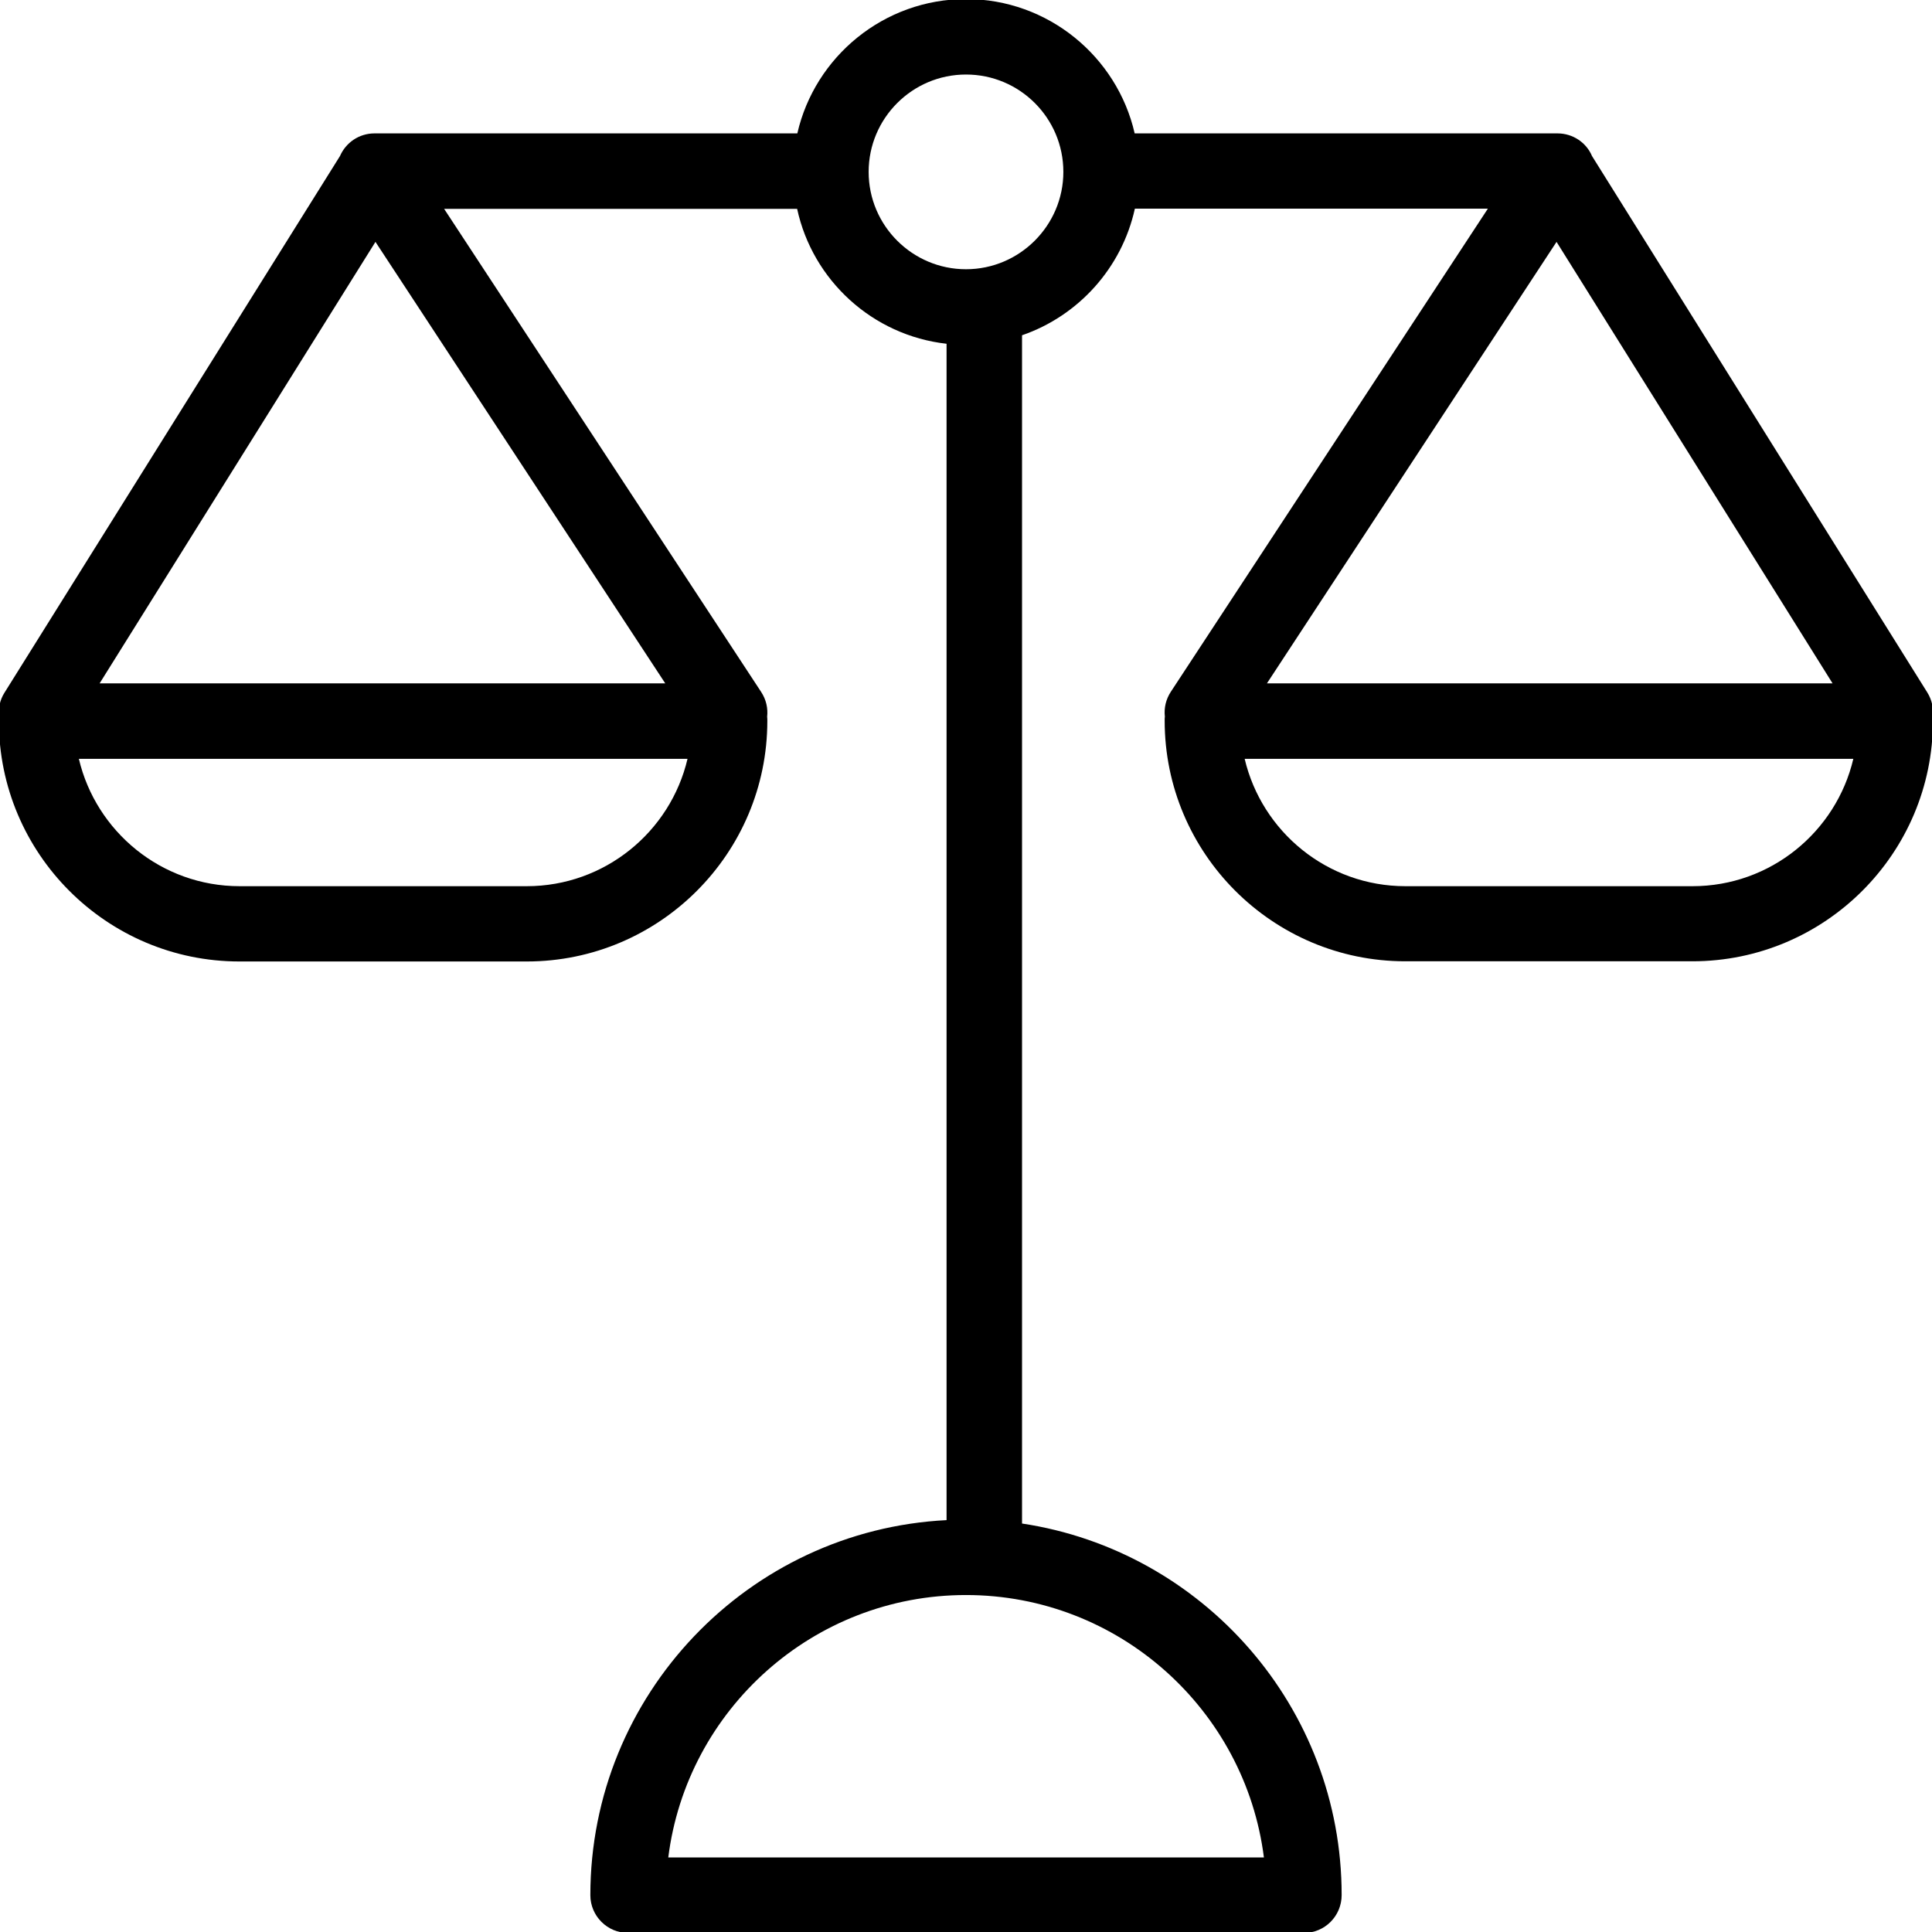
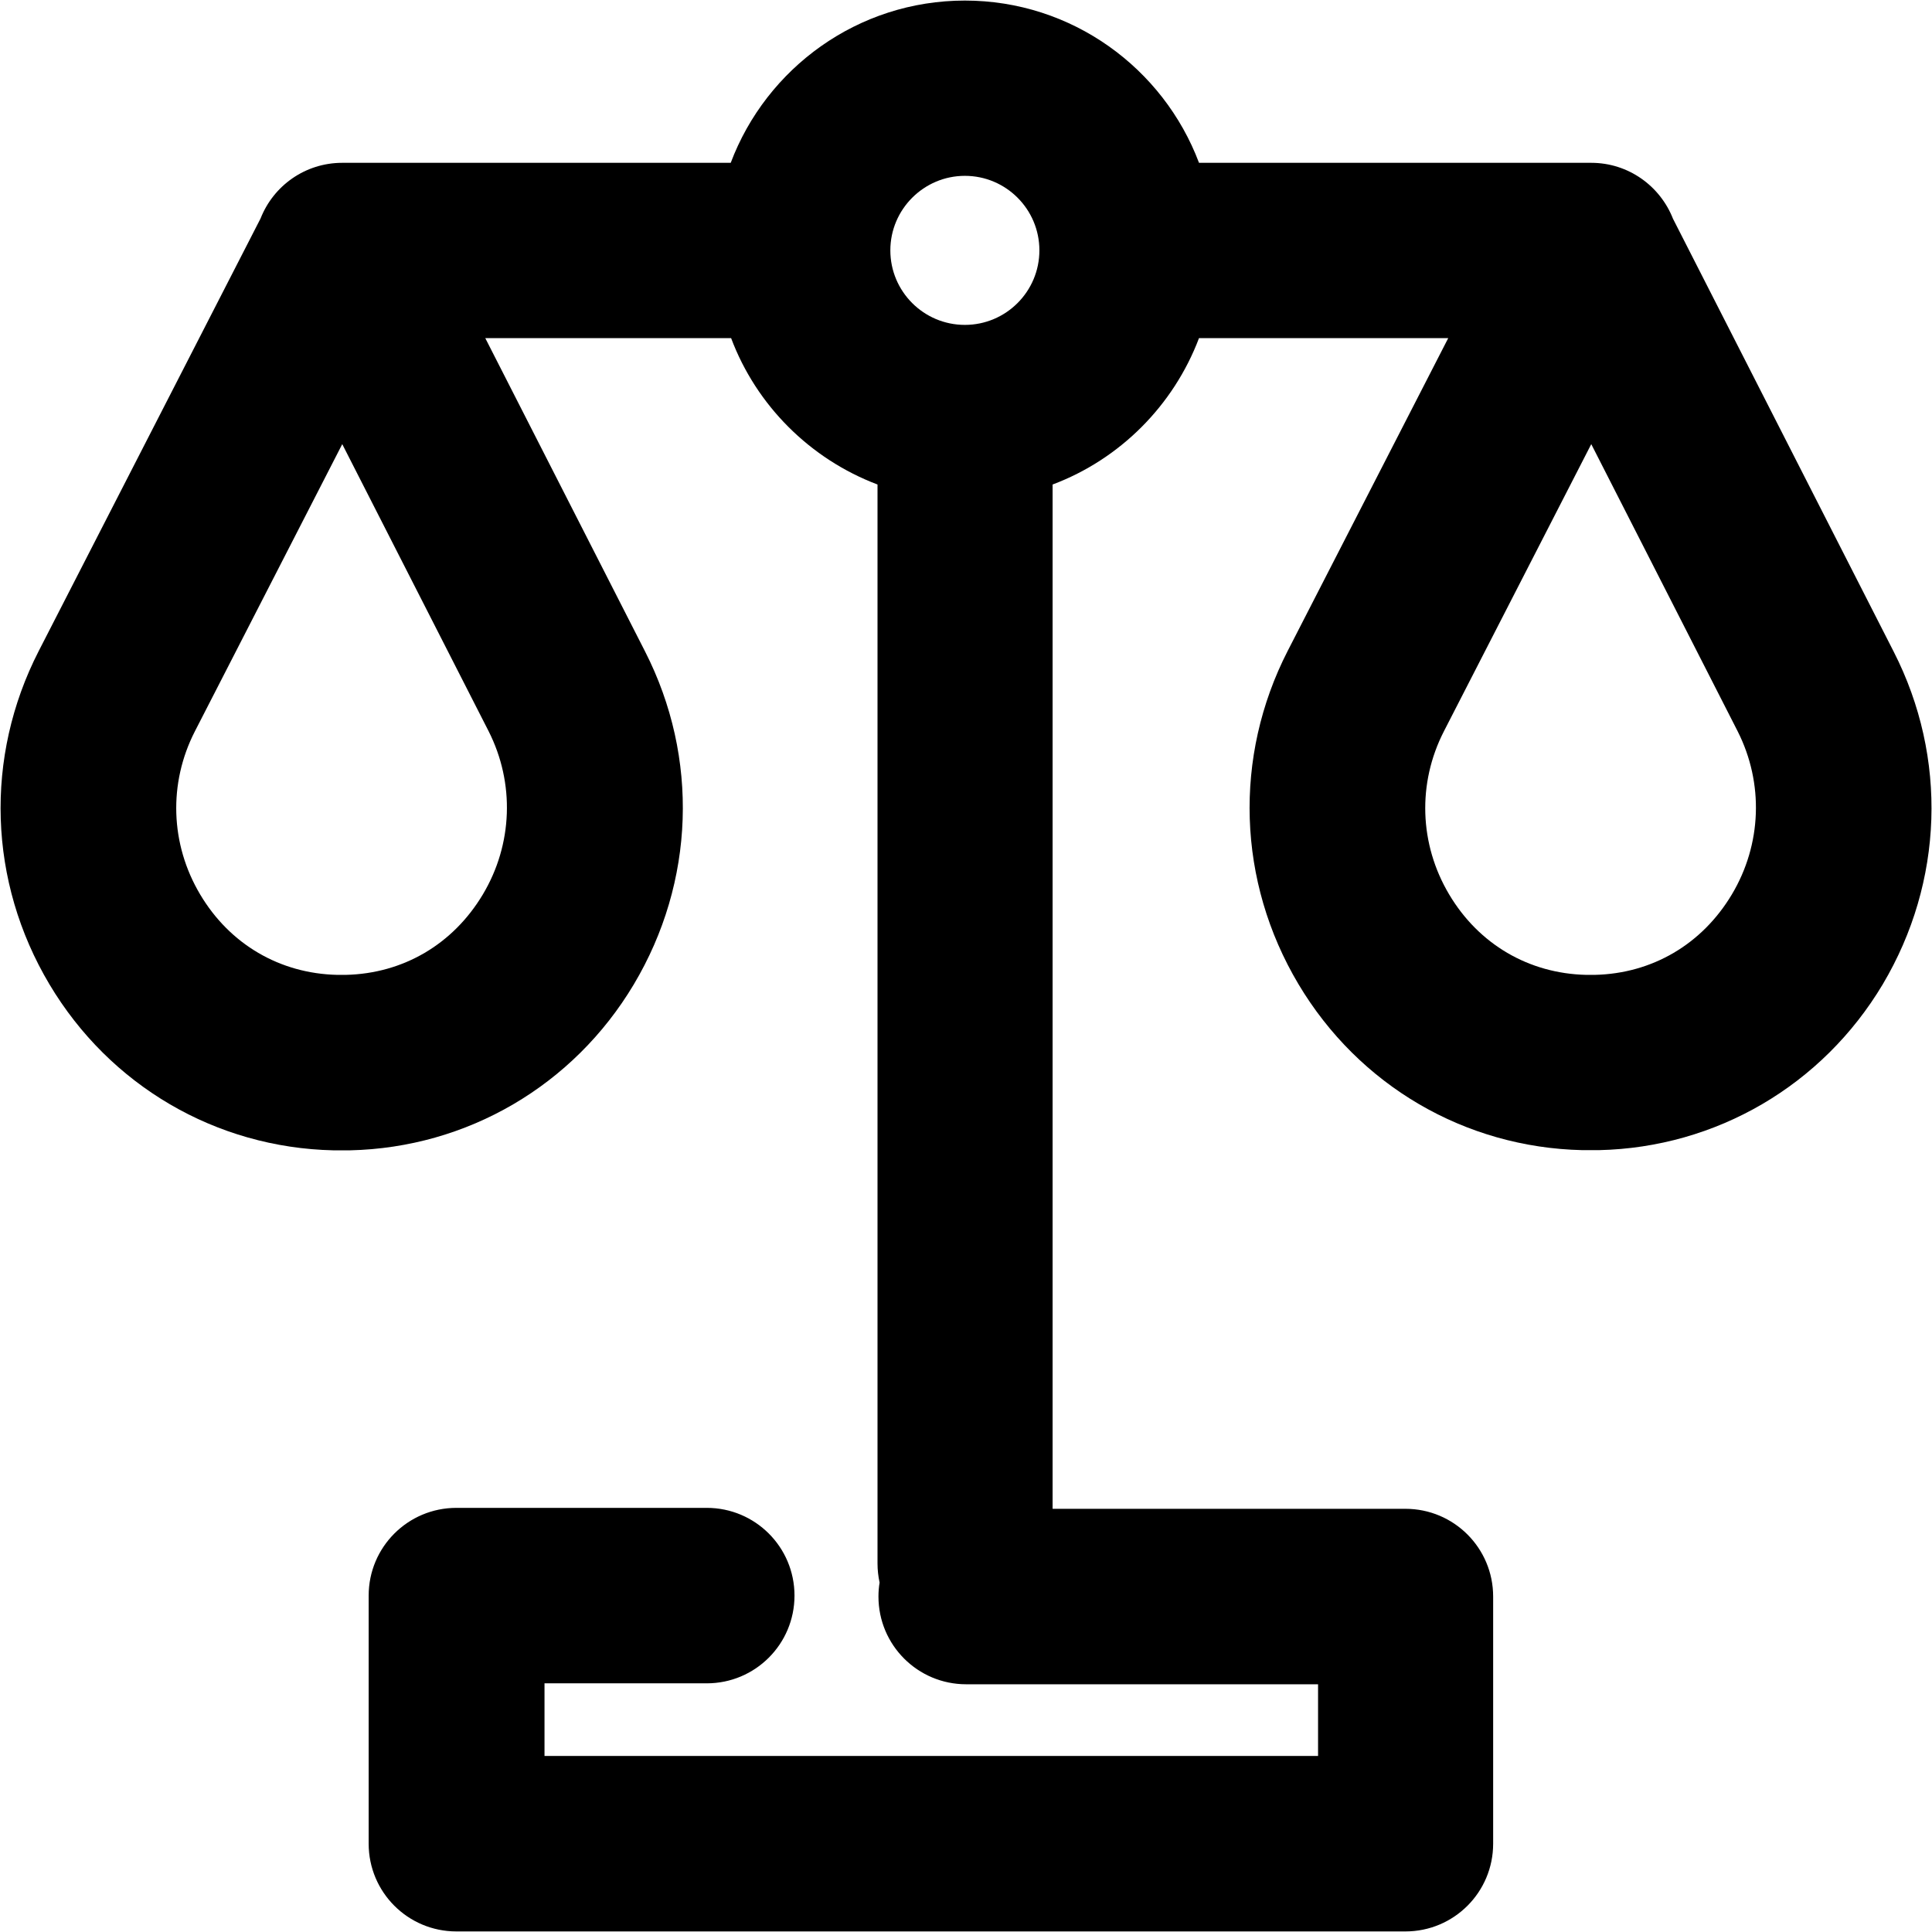
- <svg xmlns="http://www.w3.org/2000/svg" version="1.1" id="Calque_1" x="0px" y="0px" width="1024px" height="1024px" viewBox="0 0 1024 1024" enable-background="new 0 0 1024 1024" xml:space="preserve">
-   <g>
-     <g>
-       <path d="M691.1,1024.5H332.9c-11,0-20-9-20-20c0-106.3,83.8-193.5,188.8-198.8V182.2c-39.2-4.4-71-33.6-79.2-71.5H235.4l168,256    c2.7,4.1,3.7,8.7,3.2,13.2c0.1,0.7,0.1,1.5,0.1,2.2c0,70.3-57.2,127.5-127.5,127.5H126.9c-70.3,0-127.5-57.2-127.5-127.5    c0-0.8,0-1.5,0.1-2.2c-0.5-4.3,0.4-8.9,2.9-12.8L180.2,82.7c3.1-7.1,10.1-12,18.3-12h224.1C431.9,30,468.5-0.5,512-0.5    s80.1,30.5,89.4,71.2h224.1c8.2,0,15.3,4.9,18.3,12l177.7,284.3c2.5,4,3.4,8.5,2.9,12.8c0.1,0.7,0.1,1.5,0.1,2.2    c0,70.3-57.2,127.5-127.5,127.5H744.8c-70.3,0-127.5-57.2-127.5-127.5c0-0.8,0-1.5,0.1-2.2c-0.5-4.5,0.5-9.1,3.2-13.2l168-256    H601.5c-6.9,31.4-29.9,56.8-59.8,67.1v629.8c95.7,14.4,169.4,97.2,169.4,196.9C711.1,1015.6,702.1,1024.5,691.1,1024.5z     M354.2,984.5h315.7C660,906.2,593,845.4,512,845.4C431,845.4,364,906.2,354.2,984.5z M659.7,402.2c9.1,38.6,43.8,67.5,85.2,67.5    h152.2c41.3,0,76.1-28.8,85.2-67.5H659.7z M41.8,402.2c9.1,38.6,43.8,67.5,85.2,67.5h152.2c41.3,0,76.1-28.8,85.2-67.5H41.8z     M671.5,362.2h299.8L825,128.2L671.5,362.2z M52.8,362.2h299.8L199,128.2L52.8,362.2z M512,39.5c-28.5,0-51.6,23.2-51.6,51.6    c0,28.5,23.2,51.6,51.6,51.6s51.6-23.2,51.6-51.6C563.6,62.6,540.5,39.5,512,39.5z" />
-     </g>
-   </g>
+ <svg xmlns="http://www.w3.org/2000/svg" version="1.1" id="Calque_1" x="0px" y="0px" viewBox="0 0 1024 1024" style="enable-background:new 0 0 1024 1024;" xml:space="preserve">
+   <path d="M1003.7,345.4l-117-229.5c-6.8-17.3-23.6-29.6-43.3-29.6H635.5c-18.9-50.2-67.4-86-124.1-86c-56.7,0-105.2,35.8-124.1,86  H181.4c-19.7,0-36.5,12.2-43.3,29.5L20.5,345.1c-28.8,56.2-26.7,122.2,5.7,176.6c32,53.7,88.2,86.6,150.5,88c1.5,0,2.9,0,4.4,0  s2.9,0,4.4,0c62.1-1.4,118.4-34.3,150.4-87.9c32.4-54.3,34.7-120.2,6-176.5l-84.7-166.1h130.3c13.4,35.7,41.9,64.1,77.6,77.6v571.9  c0,3.5,0.4,6.8,1.1,10.1c-0.4,2.4-0.6,4.9-0.6,7.4c0,25.7,20.8,46.5,46.5,46.5h186.5v38h-410v-38.5h86c25.7,0,46.5-20.8,46.5-46.5  s-20.8-46.5-46.5-46.5H241.9c-25.7,0-46.5,20.8-46.5,46.5v131.5c0,25.7,20.8,46.5,46.5,46.5h503c25.7,0,46.5-20.8,46.5-46.5v-131  c0-25.7-20.8-46.5-46.5-46.5h-187V256.8c35.7-13.4,64.1-41.9,77.6-77.6h132.1l-85.1,165.8c-28.8,56.2-26.7,122.2,5.7,176.6  c32,53.7,88.2,86.6,150.5,88c1.4,0,2.9,0,4.4,0s2.9,0,4.4,0c62.1-1.4,118.4-34.3,150.4-87.9C1030.1,467.5,1032.4,401.6,1003.7,345.4  z M511.4,93.2c21.8,0,39.5,17.7,39.5,39.5s-17.7,39.5-39.5,39.5s-39.5-17.7-39.5-39.5S489.7,93.2,511.4,93.2z M255.9,474.1  c-15.8,26.4-42.2,41.9-72.6,42.6c-1.5,0-3.1,0-4.6,0c-30.4-0.7-56.9-16.2-72.6-42.6c-15.9-26.7-16.9-59-2.8-86.5l78.1-152.2  l77.6,152.2C272.9,415.1,271.8,447.5,255.9,474.1z M917.9,474.1c-15.8,26.4-42.2,41.9-72.6,42.6c-1.5,0-3.1,0-4.6,0  c-30.4-0.7-56.9-16.2-72.6-42.6c-15.9-26.7-16.9-59-2.8-86.5l78.1-152.2l77.6,152.2C934.9,415.1,933.8,447.5,917.9,474.1z" />
</svg>
